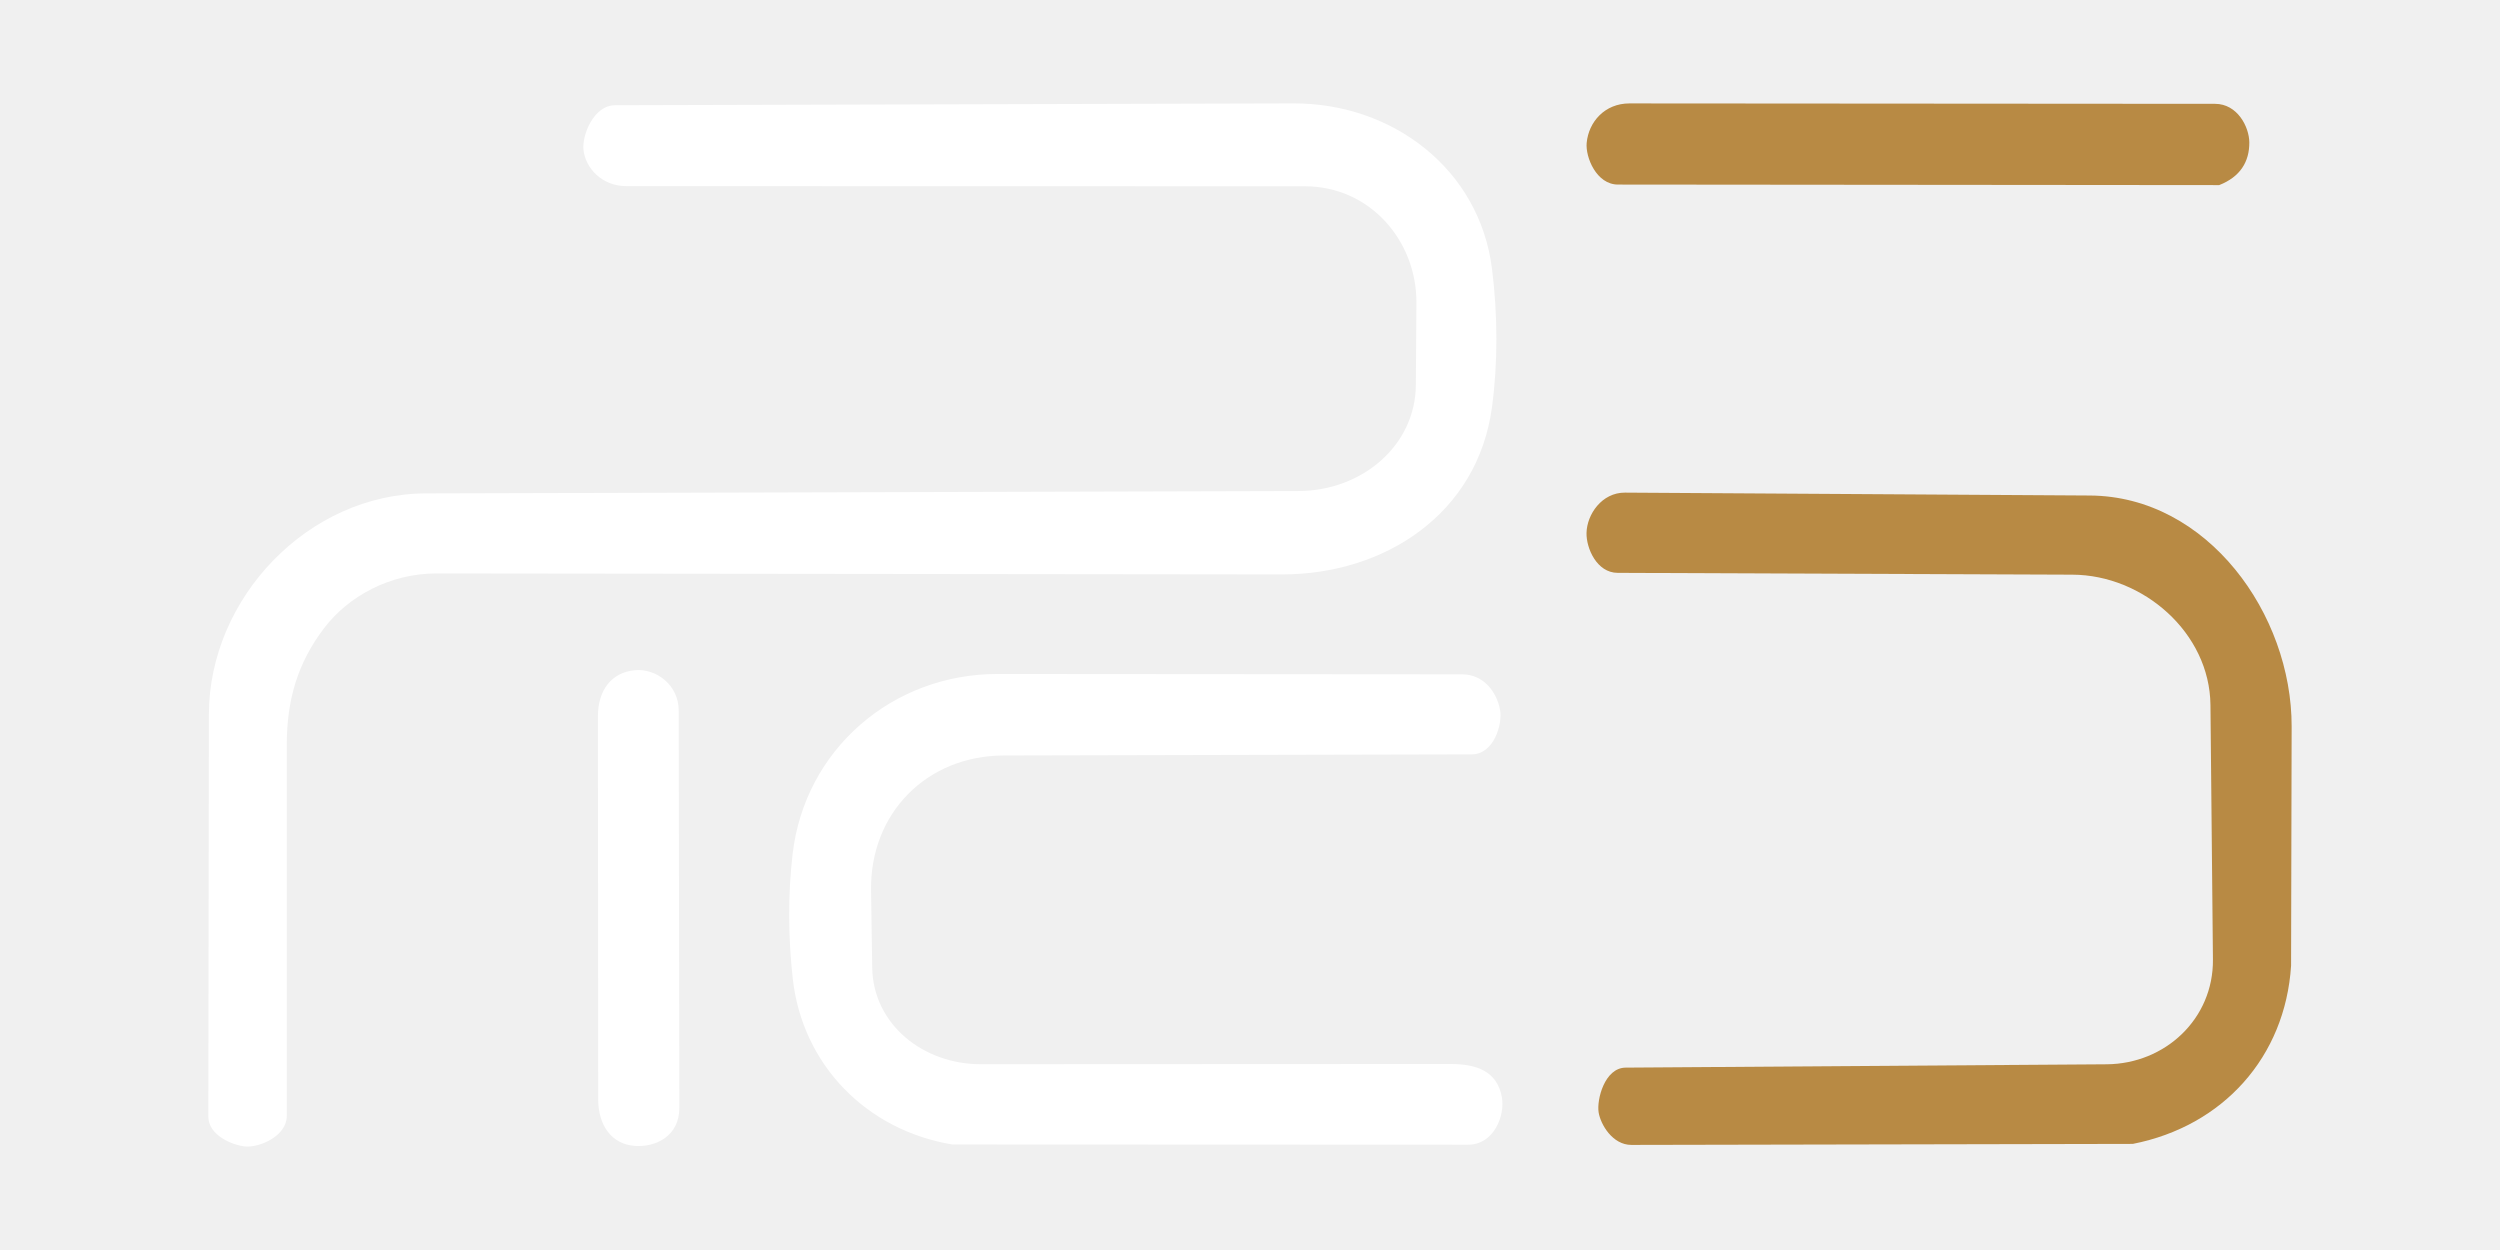
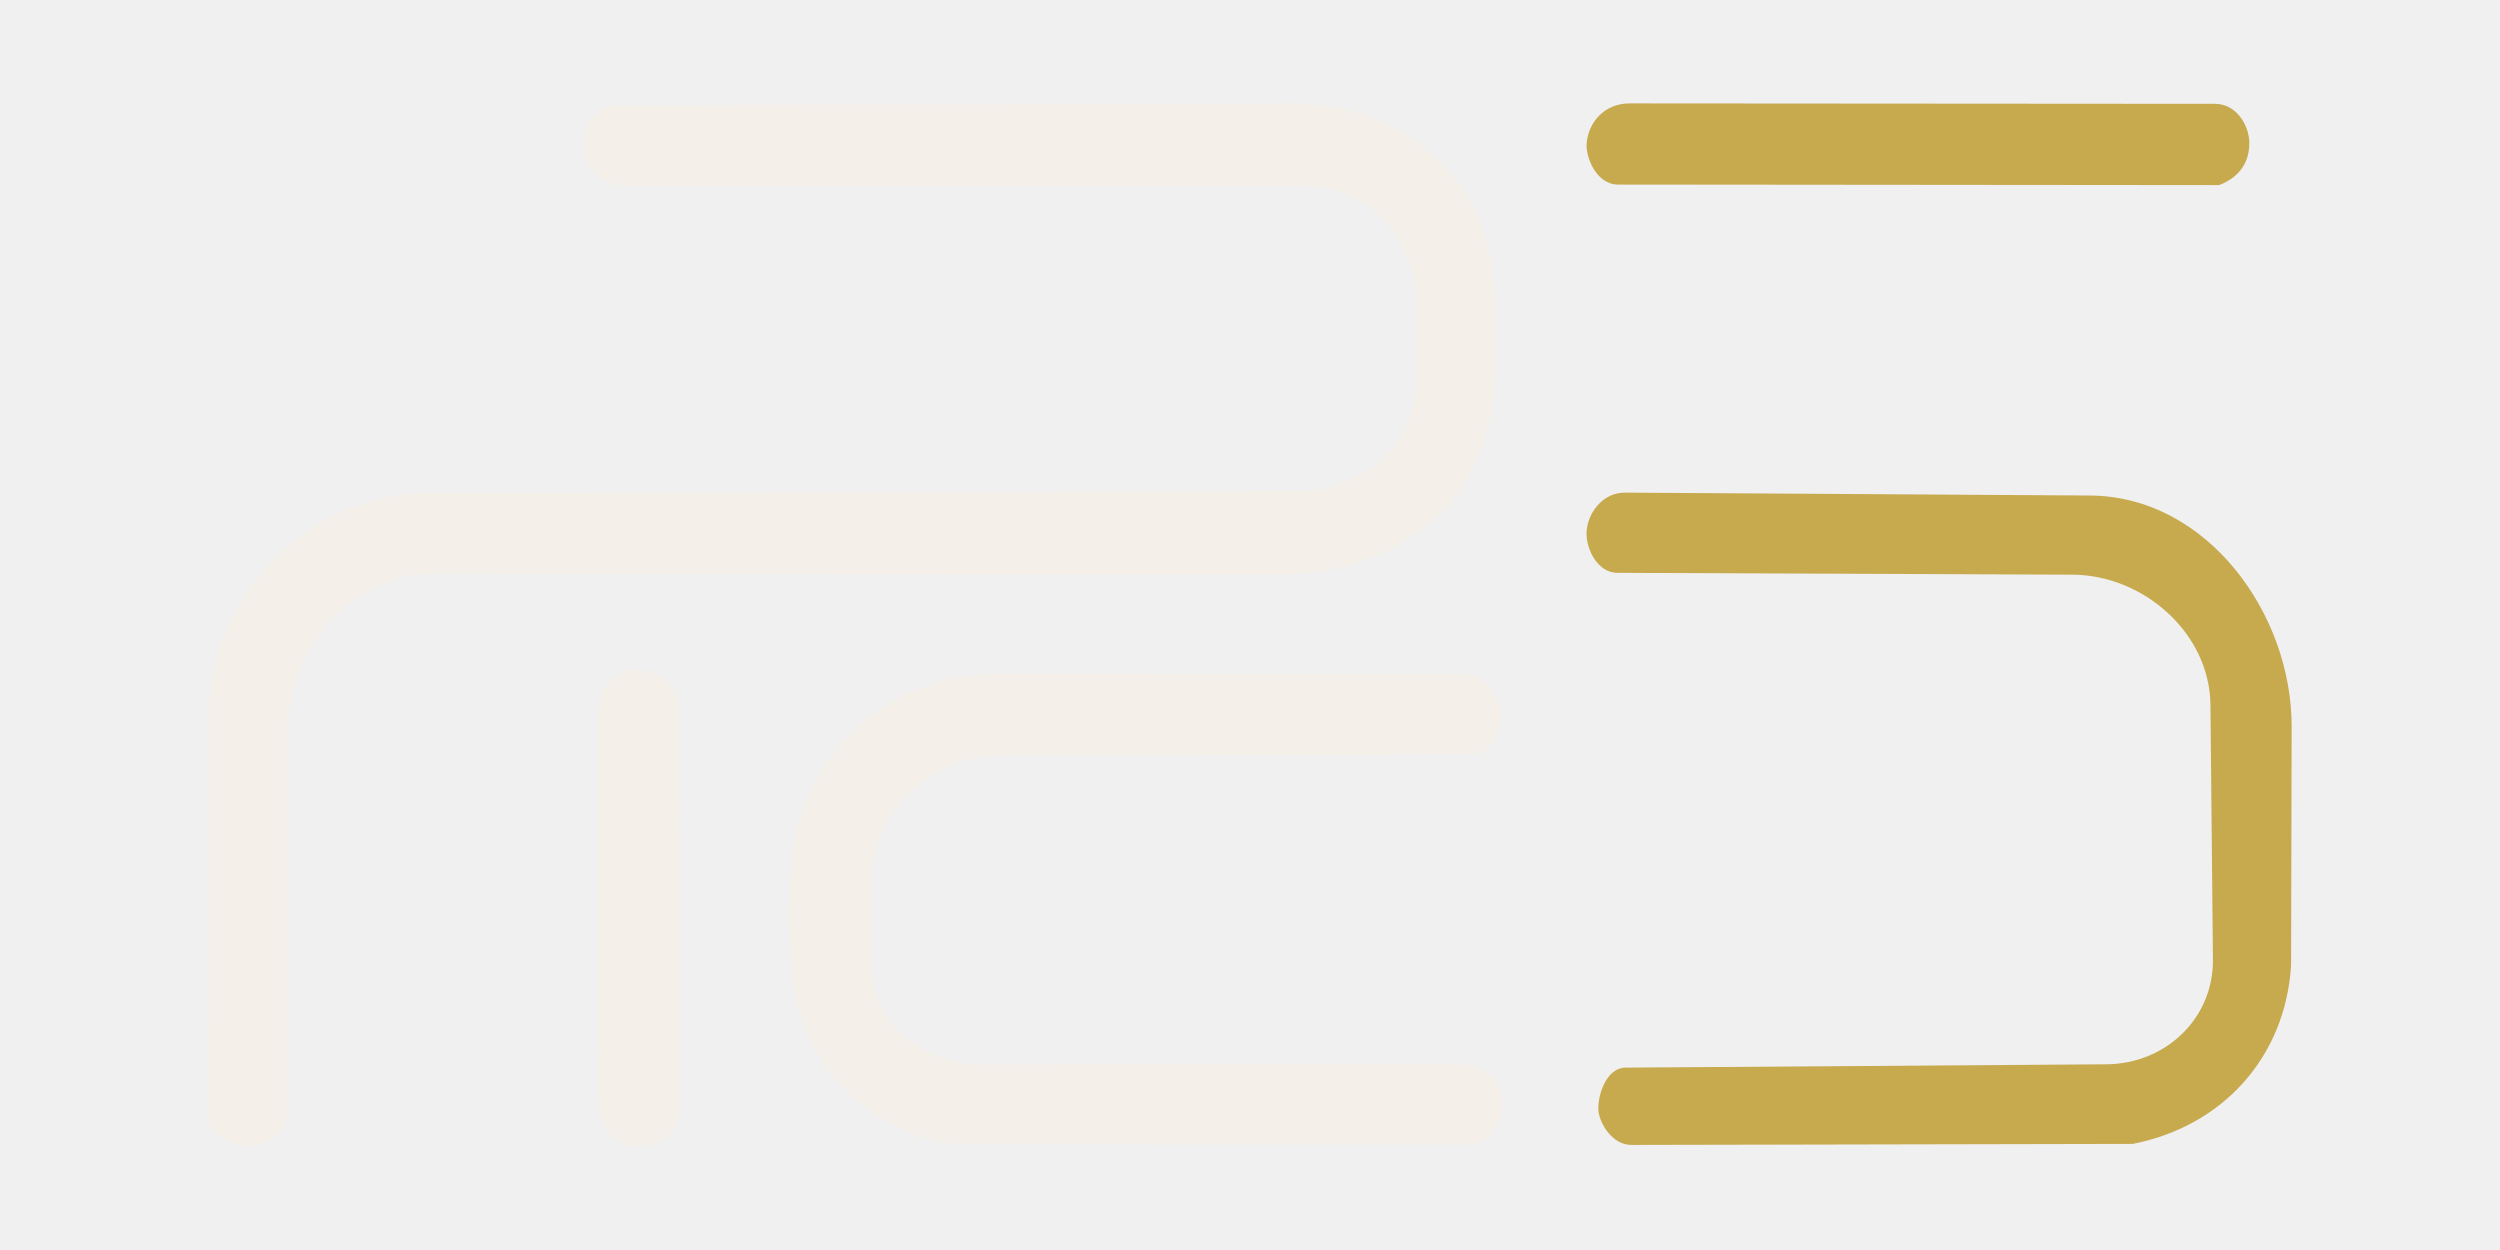
<svg xmlns="http://www.w3.org/2000/svg" id="_x31_080_x__x_1080_px_Logo_1" version="1.1" viewBox="0 0 1200 600">
  <g id="Graphic_Elements1" data-name="Graphic_Elements">
-     <path d="M780.32,512.46l230.82-1.6c28.17-.19,51.35-21.86,51.07-50.31l-1.19-122.17c-.34-34.63-32.28-62.4-66.27-62.54l-218.29-.87c-10.02-.04-15.09-11.86-14.93-19.16.19-8.88,7.34-19.42,18.48-19.35l223.12,1.39c56.52.35,96.98,57.03,96.86,110.92l-.27,114.79c-2.82,43.75-32.59,76.97-75.96,85.51l-240.67.49c-9.07.02-14.81-9.81-15.75-15.62-.99-6.08,2.87-21.41,12.98-21.48Z" fill="#b88a44" />
-     <path d="M418.66,464.39c.41,27.51,24.69,46.44,51.99,46.43l225.5-.11c12.62,0,22.42,3.43,24.73,15.82,1.66,8.88-3.77,22.93-16.17,22.93l-247.65-.11c-41.09-6.83-71.91-38.2-76.53-79.56-2.19-19.58-2.37-40.19-.07-59.9,5.82-50.05,47.82-86.41,98.42-86.38l222.9.17c10.47,0,16.66,8.58,18.25,17.05,1.26,6.73-2.88,21.35-13.62,21.37l-224.6.53c-36.88.09-64.25,27.6-63.7,64.75l.55,37.01Z" fill="#fff" />
-     <path d="M1065.2,88.85l-288.56-.26c-10.38,0-15.66-13.18-15.04-19.97.92-10.07,8.66-18.98,20.52-18.98l281.11.2c10.73,0,16.37,11.07,16.44,18.47.08,9.36-4.4,16.6-14.46,20.54Z" fill="#b88a44" />
-     <path d="M326.07,531.88c.02,13.55-11.48,18.86-21.3,18.16-11.21-.8-17.64-9.86-17.64-22.47l-.13-183.73c0-12.55,6.53-21.13,17.79-22.15,10.13-.91,20.97,7.06,20.99,19.34l.3,190.85Z" fill="#fff" />
-     <path d="M716.14,195.54c-6.92,51.11-51.48,80.25-100.93,80.18l-405.61-.47c-22.16-.03-42.27,10.76-54.07,26.31-12.65,16.66-17.88,34.27-17.88,56.13v178.01c0,9.61-13.09,15.21-19.87,14.61-6.11-.57-17.78-5.26-17.78-14.4l.27-193.09c.1-55.69,47.6-105.86,104.2-105.99l419.04-1.15c29.96-.1,55.93-21.56,56.1-50.97l.27-39.3c.2-29.62-22.1-56-53.64-56l-325.6-.07c-11.71,0-19.7-8.7-20.58-17.54-.71-6.71,4.76-21.25,15.18-21.29l325.6-.88c47.56-.14,89.36,31.51,95.33,79.48,2.73,21.66,2.87,45.17-.03,66.42Z" fill="#fff" />
+     <path d="M780.32,512.46l230.82-1.6c28.17-.19,51.35-21.86,51.07-50.31l-1.19-122.17c-.34-34.63-32.28-62.4-66.27-62.54l-218.29-.87c-10.02-.04-15.09-11.86-14.93-19.16.19-8.88,7.34-19.42,18.48-19.35l223.12,1.39c56.52.35,96.98,57.03,96.86,110.92l-.27,114.79c-2.82,43.75-32.59,76.97-75.96,85.51l-240.67.49c-9.07.02-14.81-9.81-15.75-15.62-.99-6.08,2.87-21.41,12.98-21.48Z" fill="#c7a94e" />
+     <path d="M418.66,464.39c.41,27.51,24.69,46.44,51.99,46.43l225.5-.11c12.62,0,22.42,3.43,24.73,15.82,1.66,8.88-3.77,22.93-16.17,22.93l-247.65-.11c-41.09-6.83-71.91-38.2-76.53-79.56-2.19-19.58-2.37-40.19-.07-59.9,5.82-50.05,47.82-86.41,98.42-86.38l222.9.17c10.47,0,16.66,8.58,18.25,17.05,1.26,6.73-2.88,21.35-13.62,21.37l-224.6.53c-36.88.09-64.25,27.6-63.7,64.75l.55,37.01Z" fill="#f4efe8" />
+     <path d="M1065.2,88.85l-288.56-.26c-10.38,0-15.66-13.18-15.04-19.97.92-10.07,8.66-18.98,20.52-18.98l281.11.2c10.73,0,16.37,11.07,16.44,18.47.08,9.36-4.4,16.6-14.46,20.54Z" fill="#c7a94e" />
+     <path d="M326.07,531.88c.02,13.55-11.48,18.86-21.3,18.16-11.21-.8-17.64-9.86-17.64-22.47l-.13-183.73c0-12.55,6.53-21.13,17.79-22.15,10.13-.91,20.97,7.06,20.99,19.34l.3,190.85Z" fill="#f4efe8" />
+     <path d="M716.14,195.54c-6.92,51.11-51.48,80.25-100.93,80.18l-405.61-.47c-22.16-.03-42.27,10.76-54.07,26.31-12.65,16.66-17.88,34.27-17.88,56.13v178.01c0,9.61-13.09,15.21-19.87,14.61-6.11-.57-17.78-5.26-17.78-14.4l.27-193.09c.1-55.69,47.6-105.86,104.2-105.99l419.04-1.15c29.96-.1,55.93-21.56,56.1-50.97l.27-39.3c.2-29.62-22.1-56-53.64-56l-325.6-.07c-11.71,0-19.7-8.7-20.58-17.54-.71-6.71,4.76-21.25,15.18-21.29l325.6-.88c47.56-.14,89.36,31.51,95.33,79.48,2.73,21.66,2.87,45.17-.03,66.42Z" fill="#f4efe8" />
  </g>
</svg>
